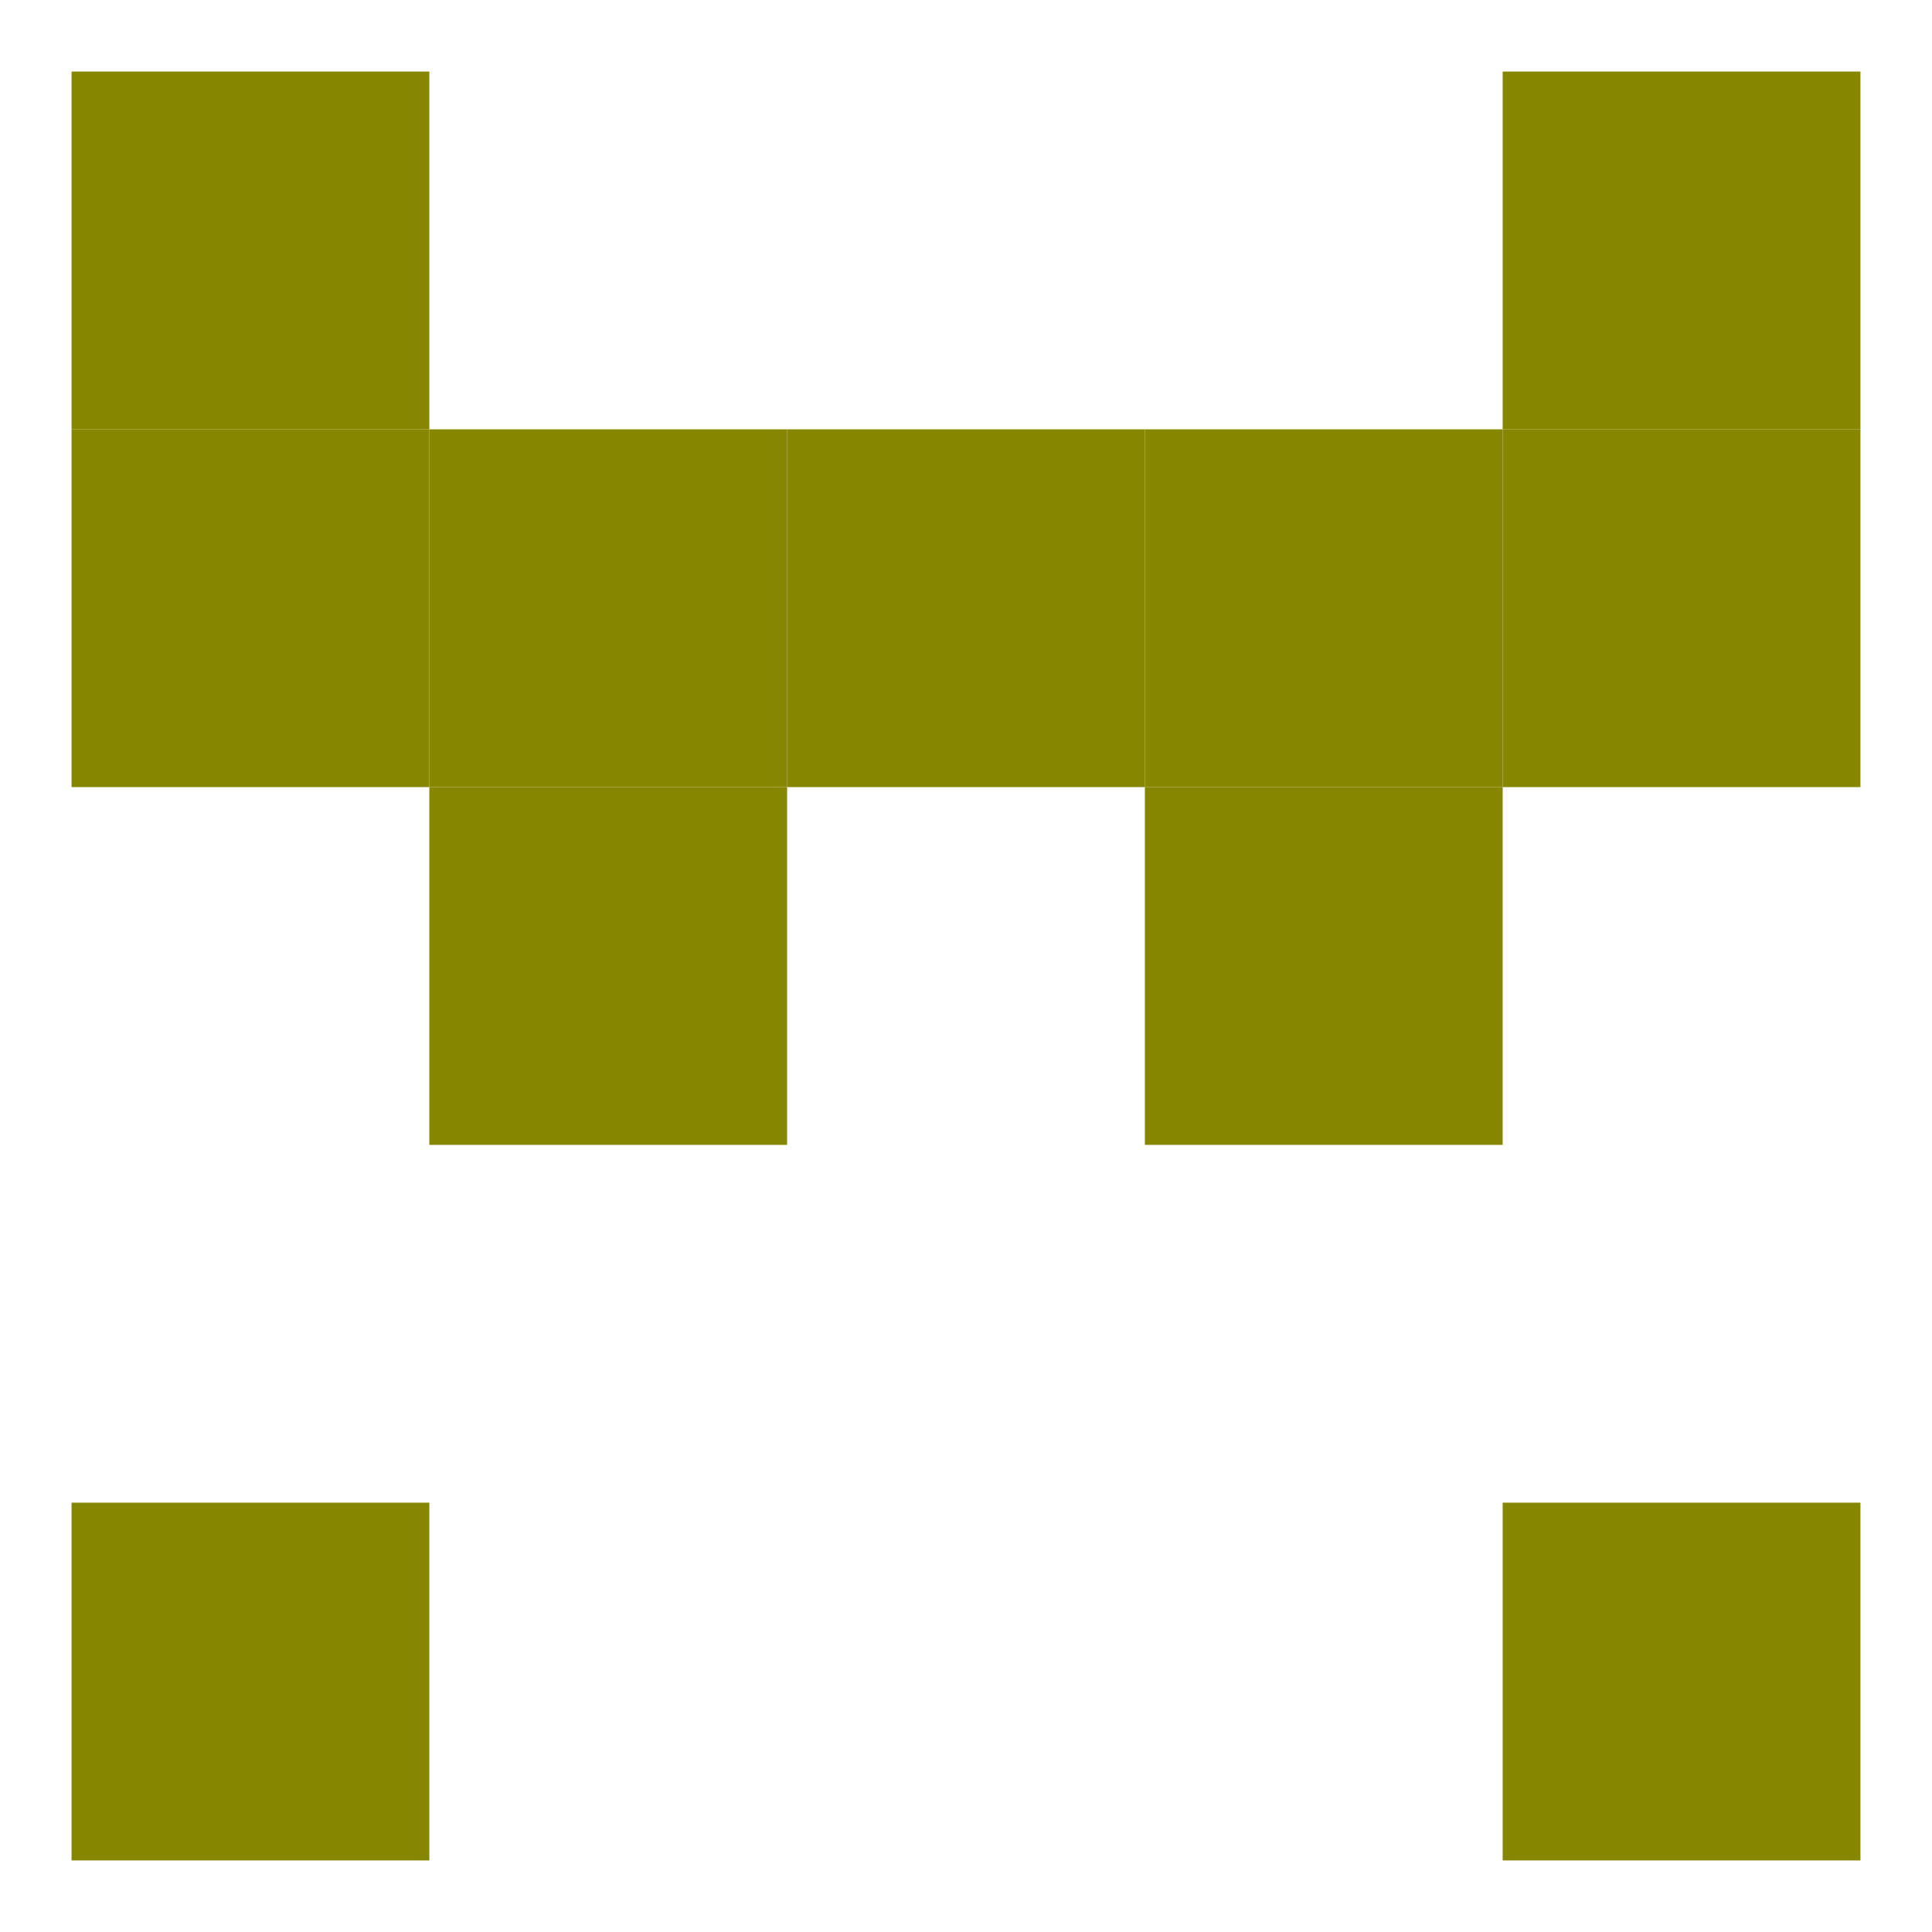
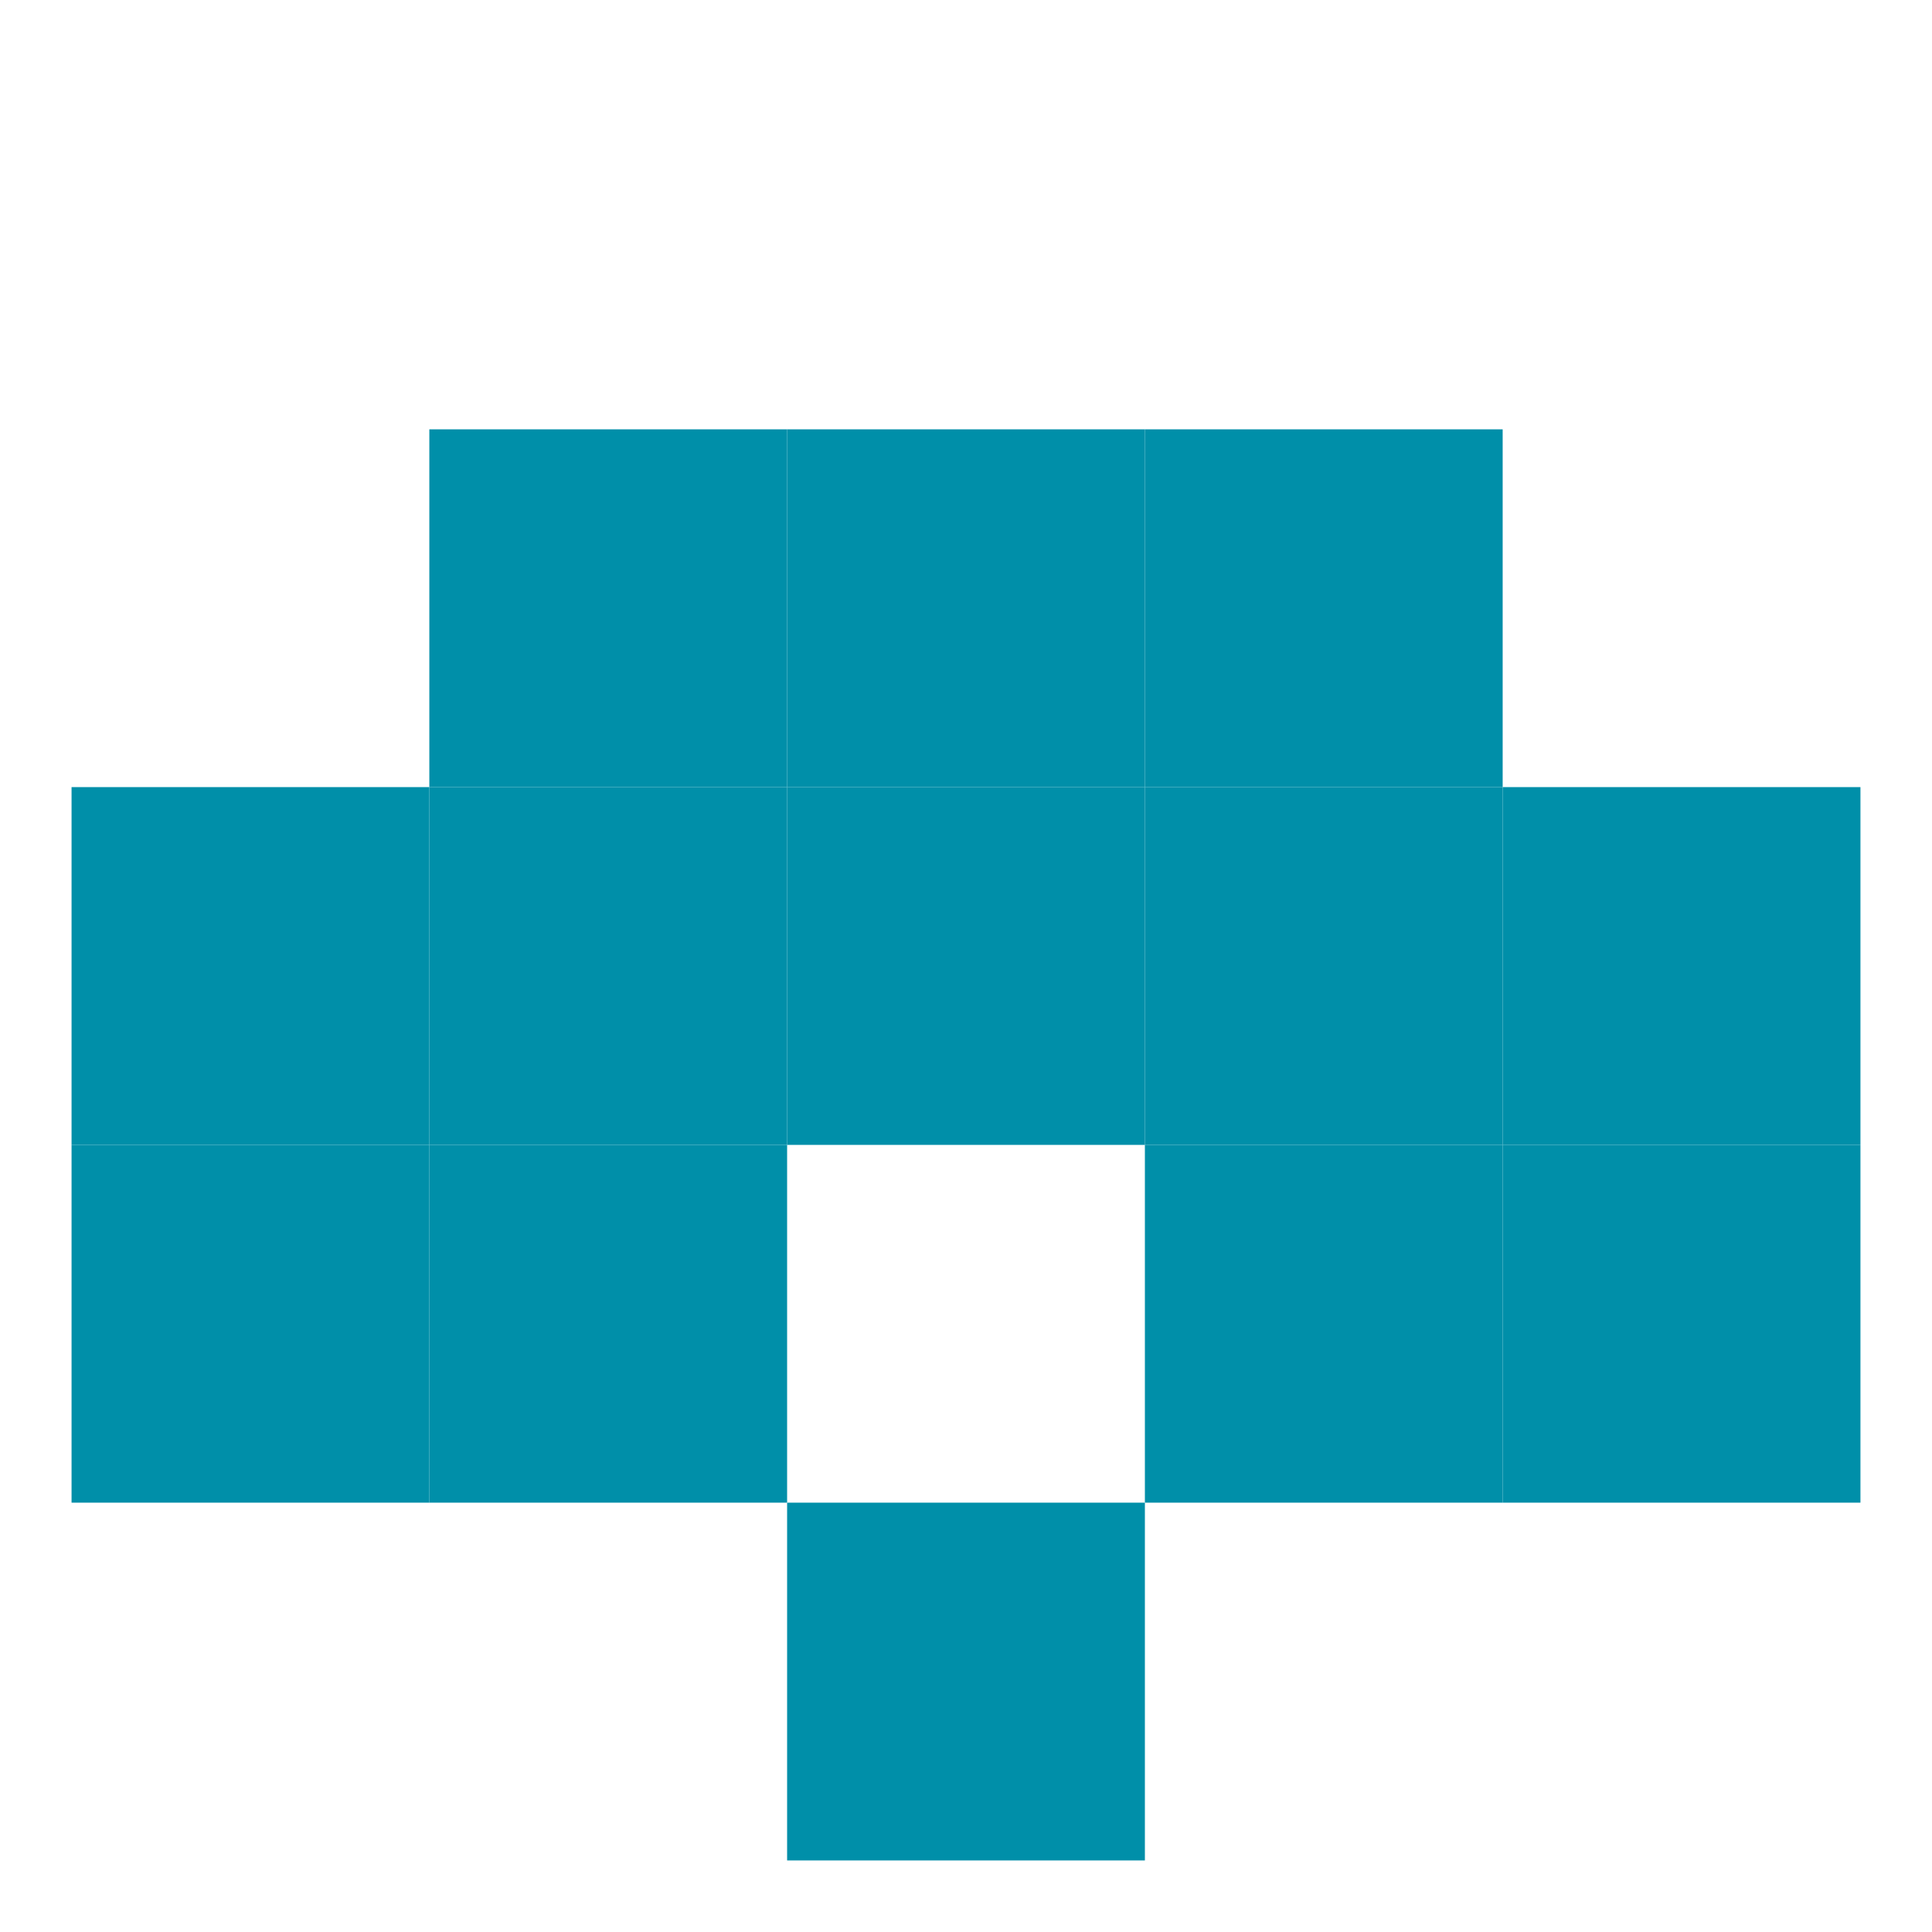
<svg xmlns="http://www.w3.org/2000/svg" width="27" height="27" viewBox="0 0 27 27">
-   <rect x="1" y="1" width="5" height="5" fill="#868600" />
-   <rect x="21" y="1" width="5" height="5" fill="#868600" />
-   <rect x="1" y="6" width="5" height="5" fill="#868600" />
-   <rect x="6" y="6" width="5" height="5" fill="#868600" />
-   <rect x="11" y="6" width="5" height="5" fill="#868600" />
-   <rect x="16" y="6" width="5" height="5" fill="#868600" />
-   <rect x="21" y="6" width="5" height="5" fill="#868600" />
-   <rect x="6" y="11" width="5" height="5" fill="#868600" />
-   <rect x="16" y="11" width="5" height="5" fill="#868600" />
-   <rect x="1" y="21" width="5" height="5" fill="#868600" />
-   <rect x="21" y="21" width="5" height="5" fill="#868600" />
+   <rect x="6" y="6" width="5" height="5" fill="#008fa9" />
+   <rect x="11" y="6" width="5" height="5" fill="#008fa9" />
+   <rect x="16" y="6" width="5" height="5" fill="#008fa9" />
+   <rect x="1" y="11" width="5" height="5" fill="#008fa9" />
+   <rect x="6" y="11" width="5" height="5" fill="#008fa9" />
+   <rect x="11" y="11" width="5" height="5" fill="#008fa9" />
+   <rect x="16" y="11" width="5" height="5" fill="#008fa9" />
+   <rect x="21" y="11" width="5" height="5" fill="#008fa9" />
+   <rect x="1" y="16" width="5" height="5" fill="#008fa9" />
+   <rect x="6" y="16" width="5" height="5" fill="#008fa9" />
+   <rect x="16" y="16" width="5" height="5" fill="#008fa9" />
+   <rect x="21" y="16" width="5" height="5" fill="#008fa9" />
+   <rect x="11" y="21" width="5" height="5" fill="#008fa9" />
</svg>
